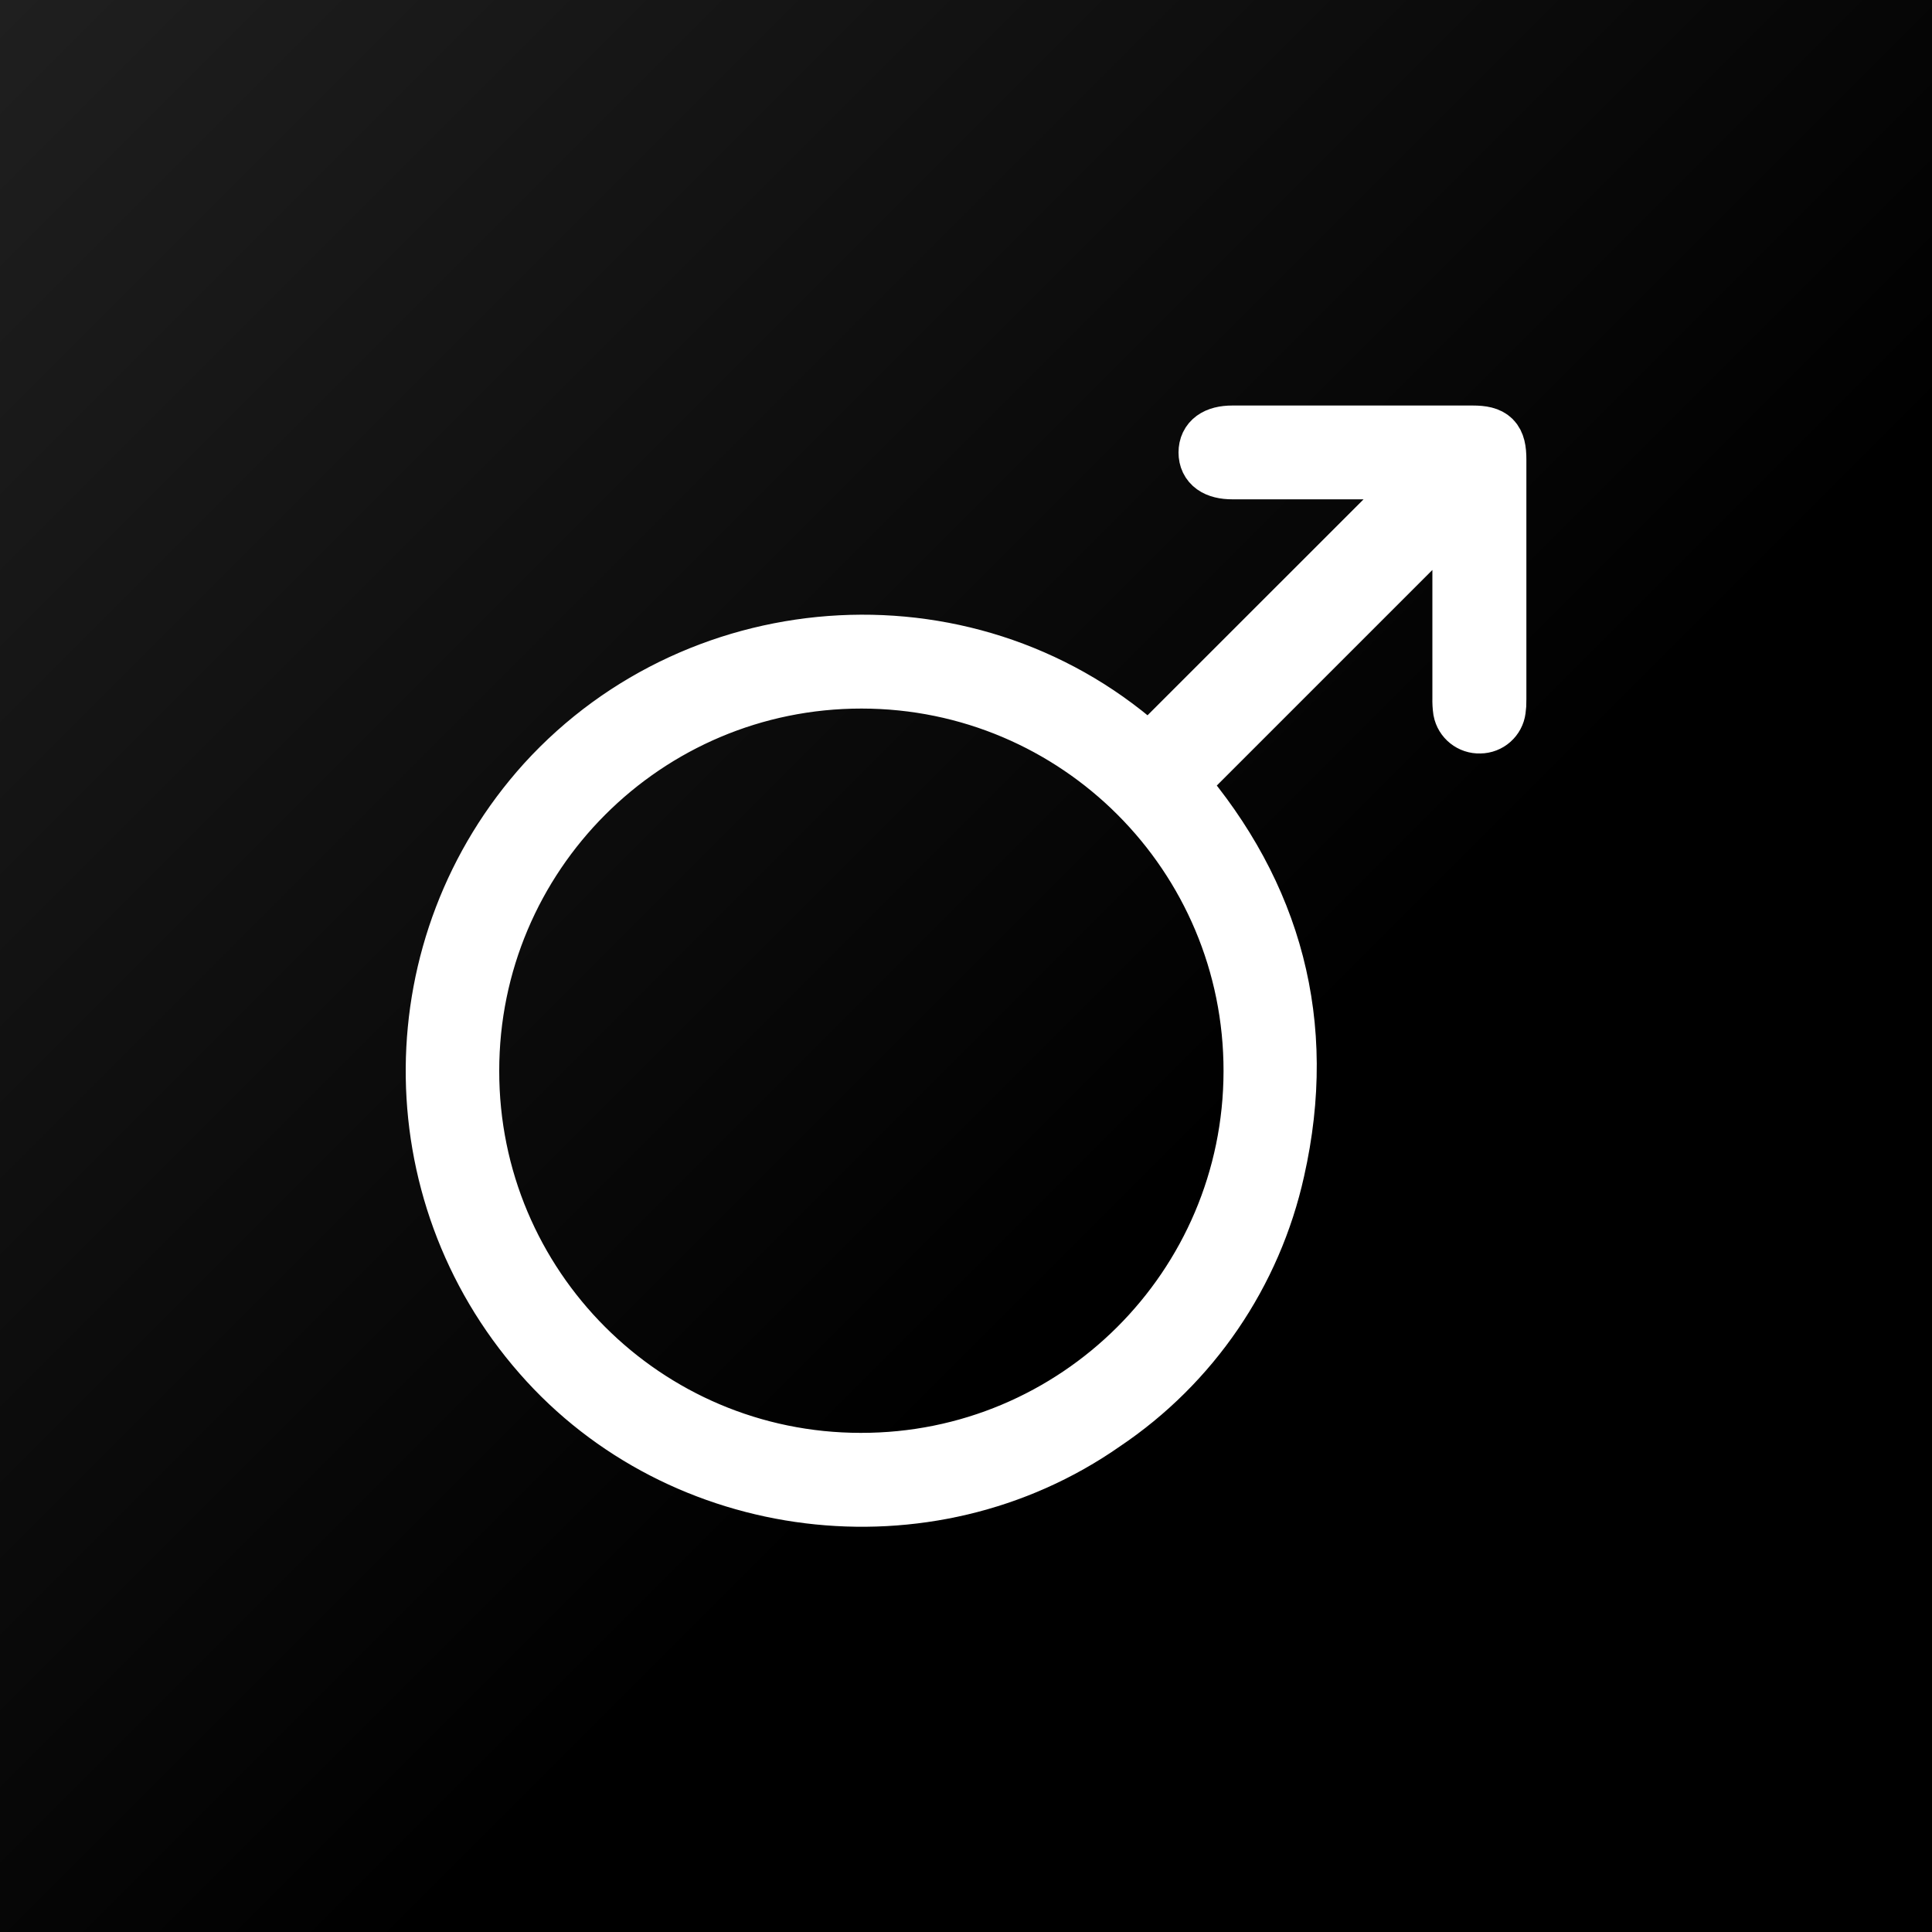
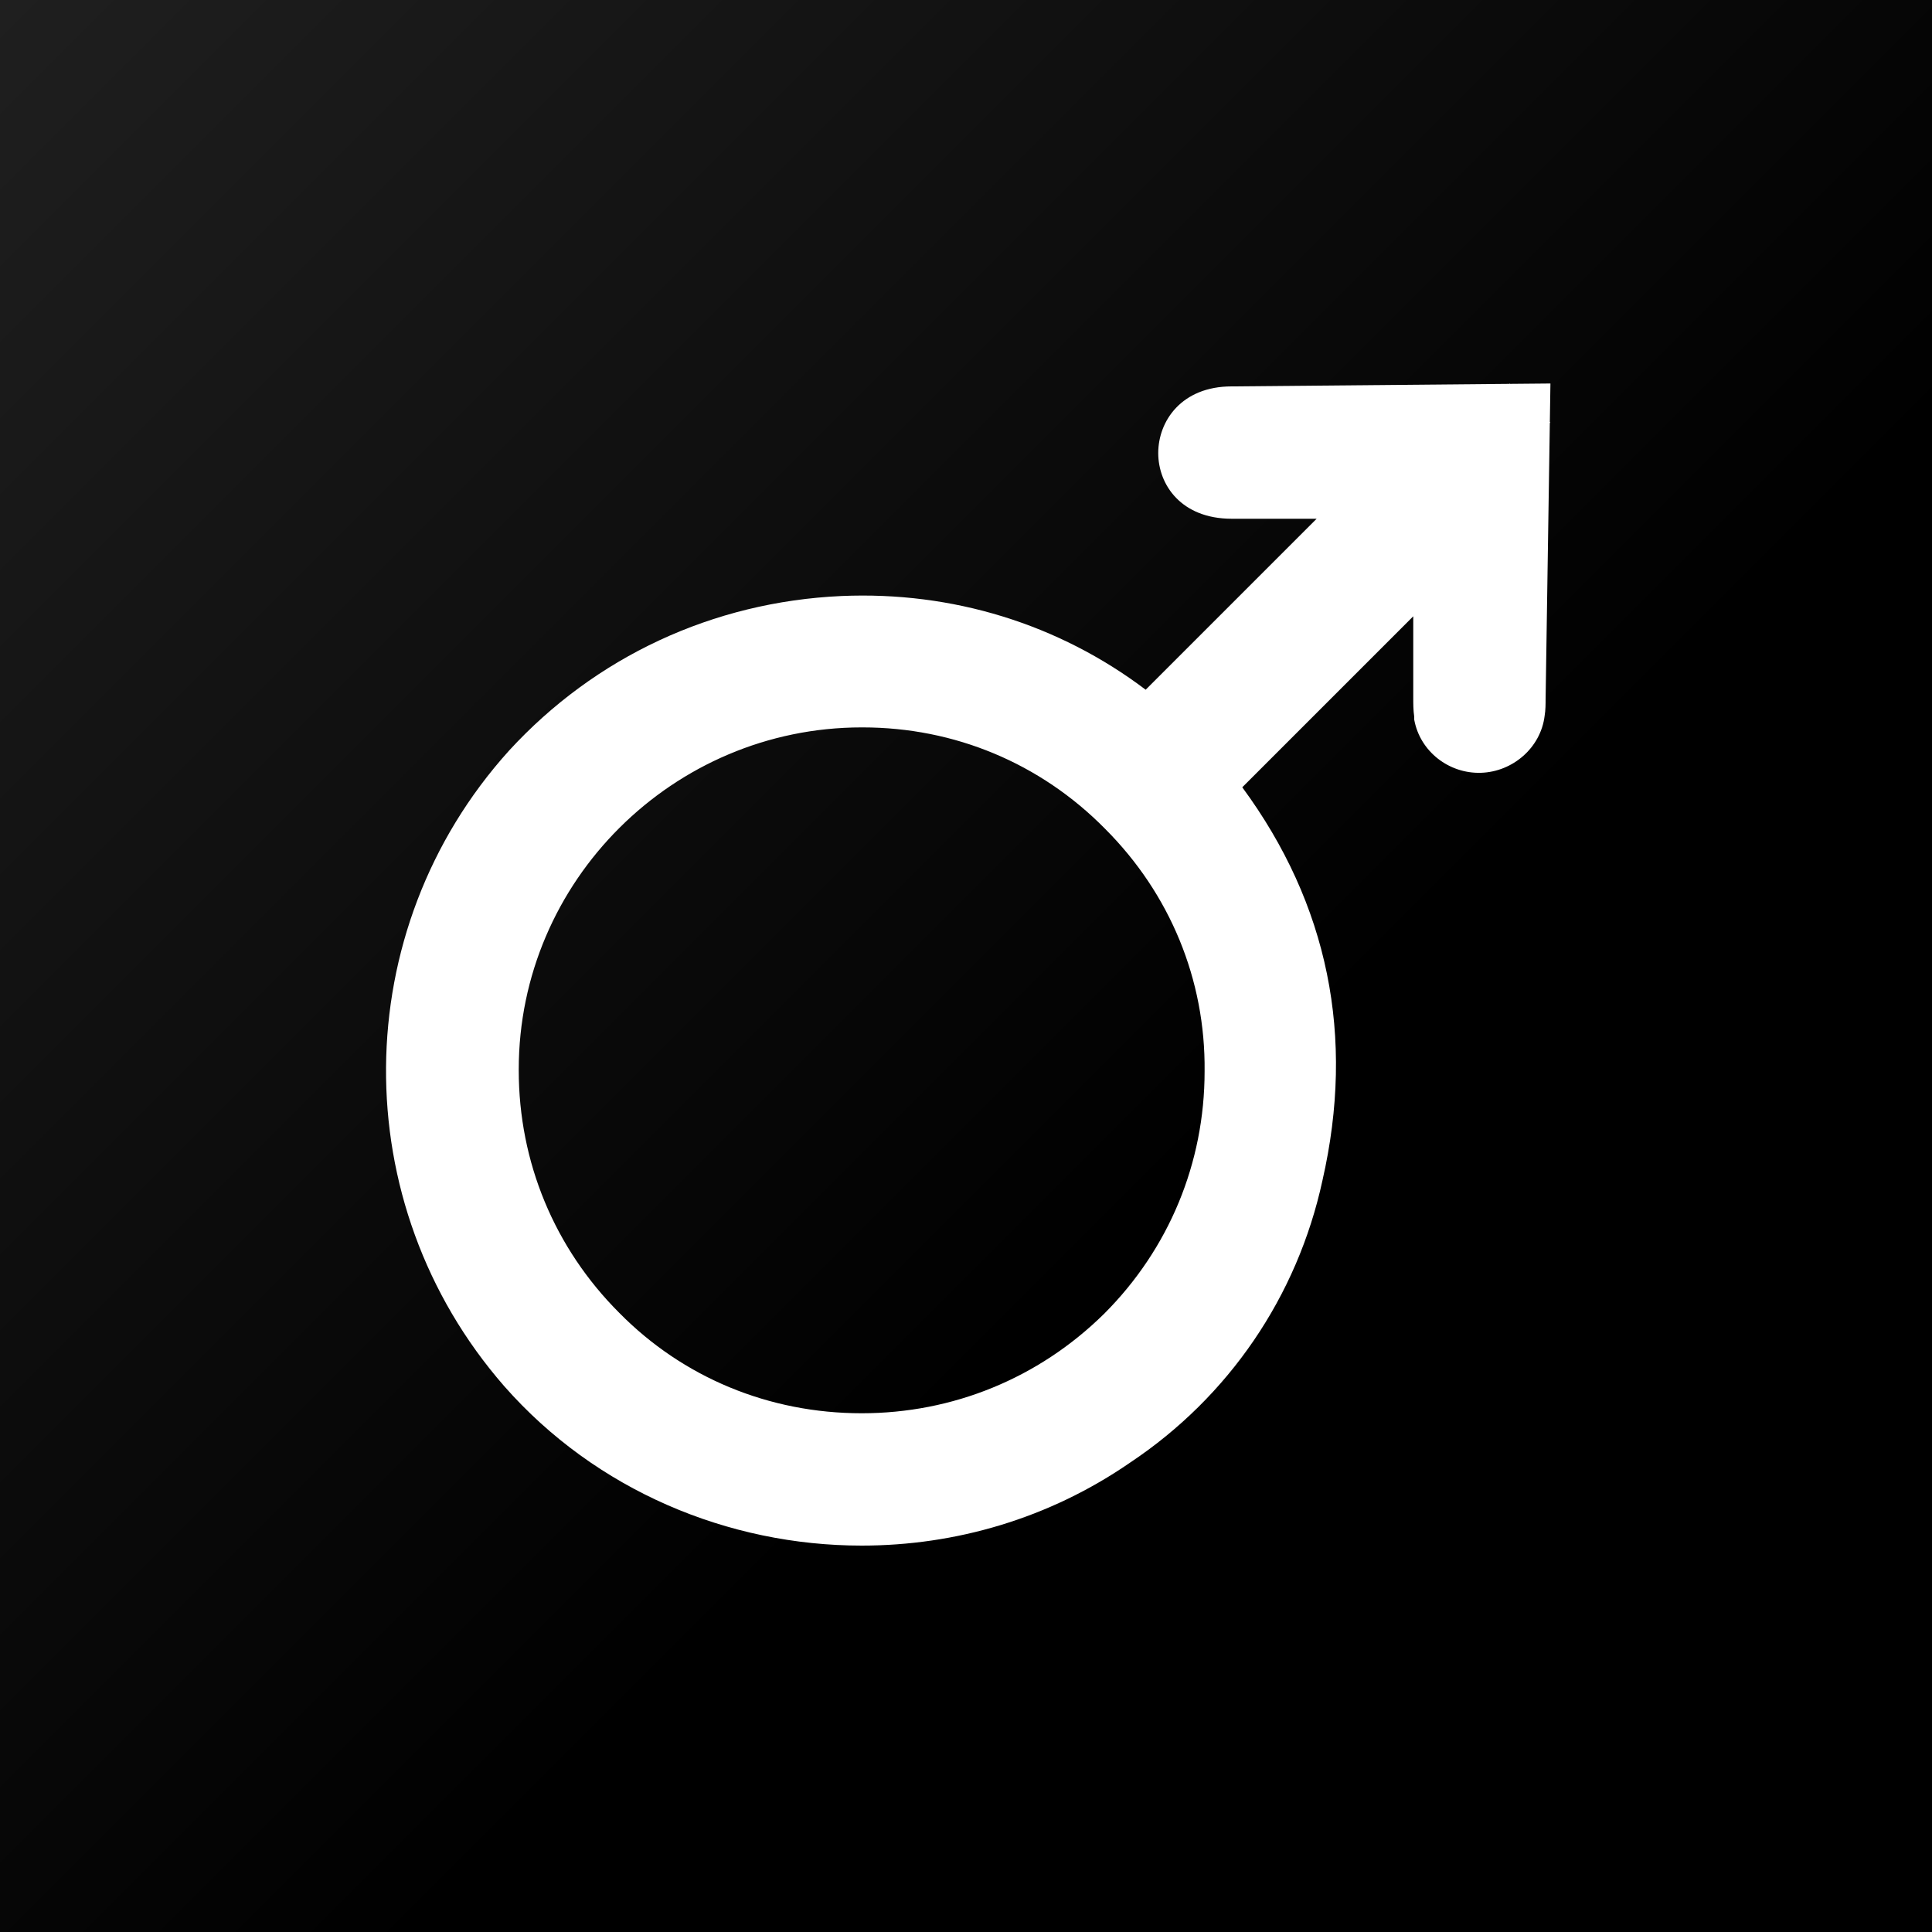
- <svg xmlns="http://www.w3.org/2000/svg" id="Layer_1" data-name="Layer 1" viewBox="0 0 200 200">
-   <defs>
-     <style>.cls-1{fill:url(#Black_Gradient_Swatch);}.cls-2{fill:#fff;stroke:#fff;stroke-miterlimit:10;stroke-width:6px;}</style>
-     <linearGradient id="Black_Gradient_Swatch" x1="200" y1="200" x2="0" gradientUnits="userSpaceOnUse">
-       <stop offset="0.39" />
-       <stop offset="1" stop-color="#1f1f1f" />
-     </linearGradient>
-   </defs>
-   <rect class="cls-1" width="200" height="200" />
-   <path class="cls-2" d="M118.94,78.14,148.4,48.69h-20c-.27,0-.55,0-.82,0-1.68,0-2.58-.65-2.58-1.85s.9-1.86,2.57-1.86h24.88c2,0,2.56.56,2.56,2.59q0,12.45,0,24.88a5.82,5.82,0,0,1-.06,1A1.77,1.77,0,0,1,153.2,75a1.81,1.81,0,0,1-1.85-1.47,7.37,7.37,0,0,1-.07-1.24V51.76L121.92,81.12c9.87,11.47,13.56,24.88,10.15,40a42.55,42.55,0,0,1-17.84,26.14C96,160,70.5,156.74,56.05,140.22a44.5,44.5,0,0,1,.42-59.17C72.65,63.26,100.93,61.52,118.94,78.14ZM89.08,151.33a40.49,40.49,0,1,0-40.4-40.47A40.43,40.43,0,0,0,89.08,151.33Z" />
+ <svg xmlns="http://www.w3.org/2000/svg" version="1.1" id="Layer_1" x="0px" y="0px" viewBox="0 0 200 200" style="enable-background:new 0 0 200 200;" xml:space="preserve">
+   <style type="text/css">
+ 	.st0{fill:url(#SVGID_1_);}
+ 	.st1{fill:#FFFFFF;}
+ </style>
+   <linearGradient id="SVGID_1_" gradientUnits="userSpaceOnUse" x1="200" y1="2" x2="1.506351e-12" y2="202" gradientTransform="matrix(1 0 0 -1 0 202)">
+     <stop offset="0.39" style="stop-color:#000000" />
+     <stop offset="1" style="stop-color:#1F1F1F" />
+   </linearGradient>
+   <rect class="st0" width="200" height="200" />
+   <g>
+     <path class="st1" d="M160.5,43.7h-1.3c-0.6-1.3-1.6-2.3-2.9-2.9v-1.1l-0.8,0.8c-0.9-0.3-1.9-0.5-3.1-0.5h-24.9   c-5.2,0-7.6,3.6-7.6,6.9c0,3.3,2.4,6.8,7.6,6.8h8.8l-17.7,17.7c-9-6.8-20-10.2-31.5-9.7c-13.3,0.6-25.5,6.3-34.4,16   c-16.8,18.6-17,46.9-0.5,65.8c9.5,10.8,23.2,16.5,37,16.5c9.7,0,19.4-2.8,27.8-8.6c10.2-6.8,17.3-17.2,19.9-29.2   c3.4-14.9,0.6-28.6-8.3-40.7l17.7-17.7v8.4c0,0.7,0,1.3,0.1,2l0,0.3c0.6,3.3,3.6,5.6,6.9,5.5c3.3-0.1,6.2-2.6,6.6-5.9   c0.1-0.6,0.1-1.2,0.1-1.8V47.6c0-1.1-0.2-2.1-0.4-3L160.5,43.7z M89.2,146.3L89.2,146.3c-9.6,0-18.5-3.7-25.1-10.4   c-6.7-6.7-10.4-15.6-10.4-25.1v-0.1c0-19.5,16-35.4,35.5-35.4h0.1c9.5,0,18.4,3.7,25.1,10.5c6.7,6.7,10.4,15.6,10.3,25.1   c0,9.5-3.7,18.4-10.4,25.1C107.5,142.7,98.6,146.3,89.2,146.3z" />
+   </g>
+   <polyline class="st1" points="127.6,40 160.5,39.7 160,72.4 " />
</svg>
